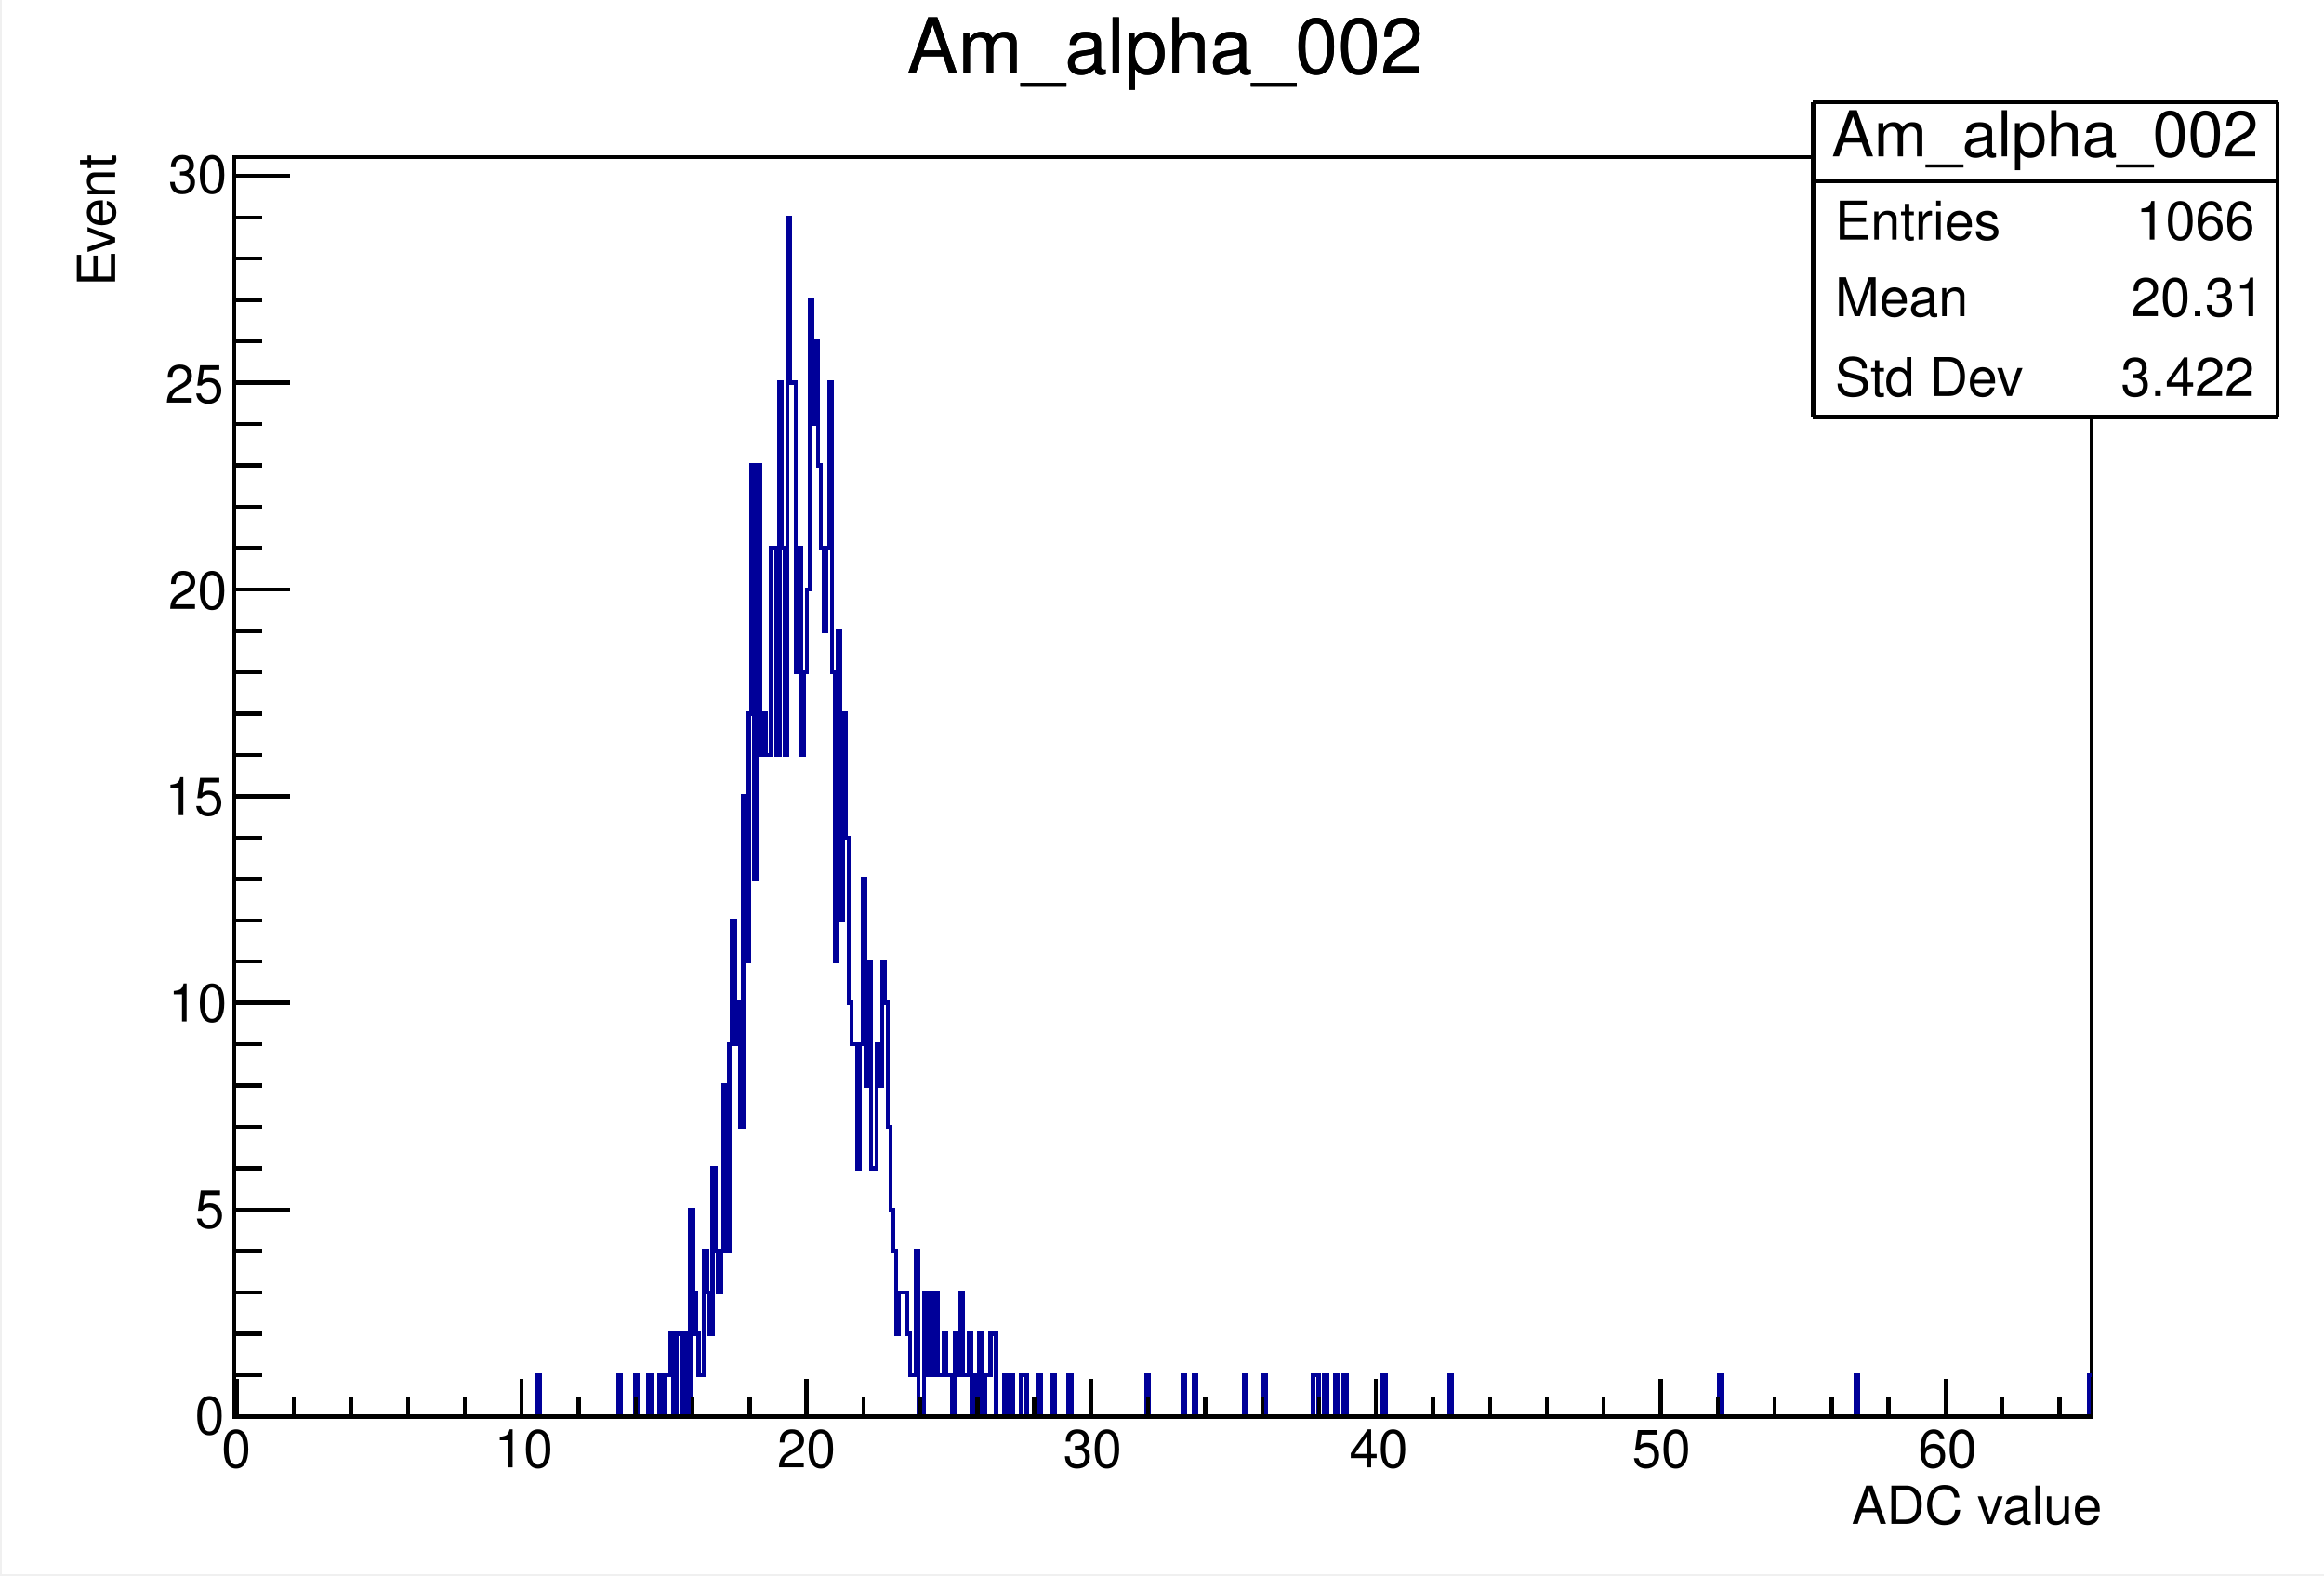
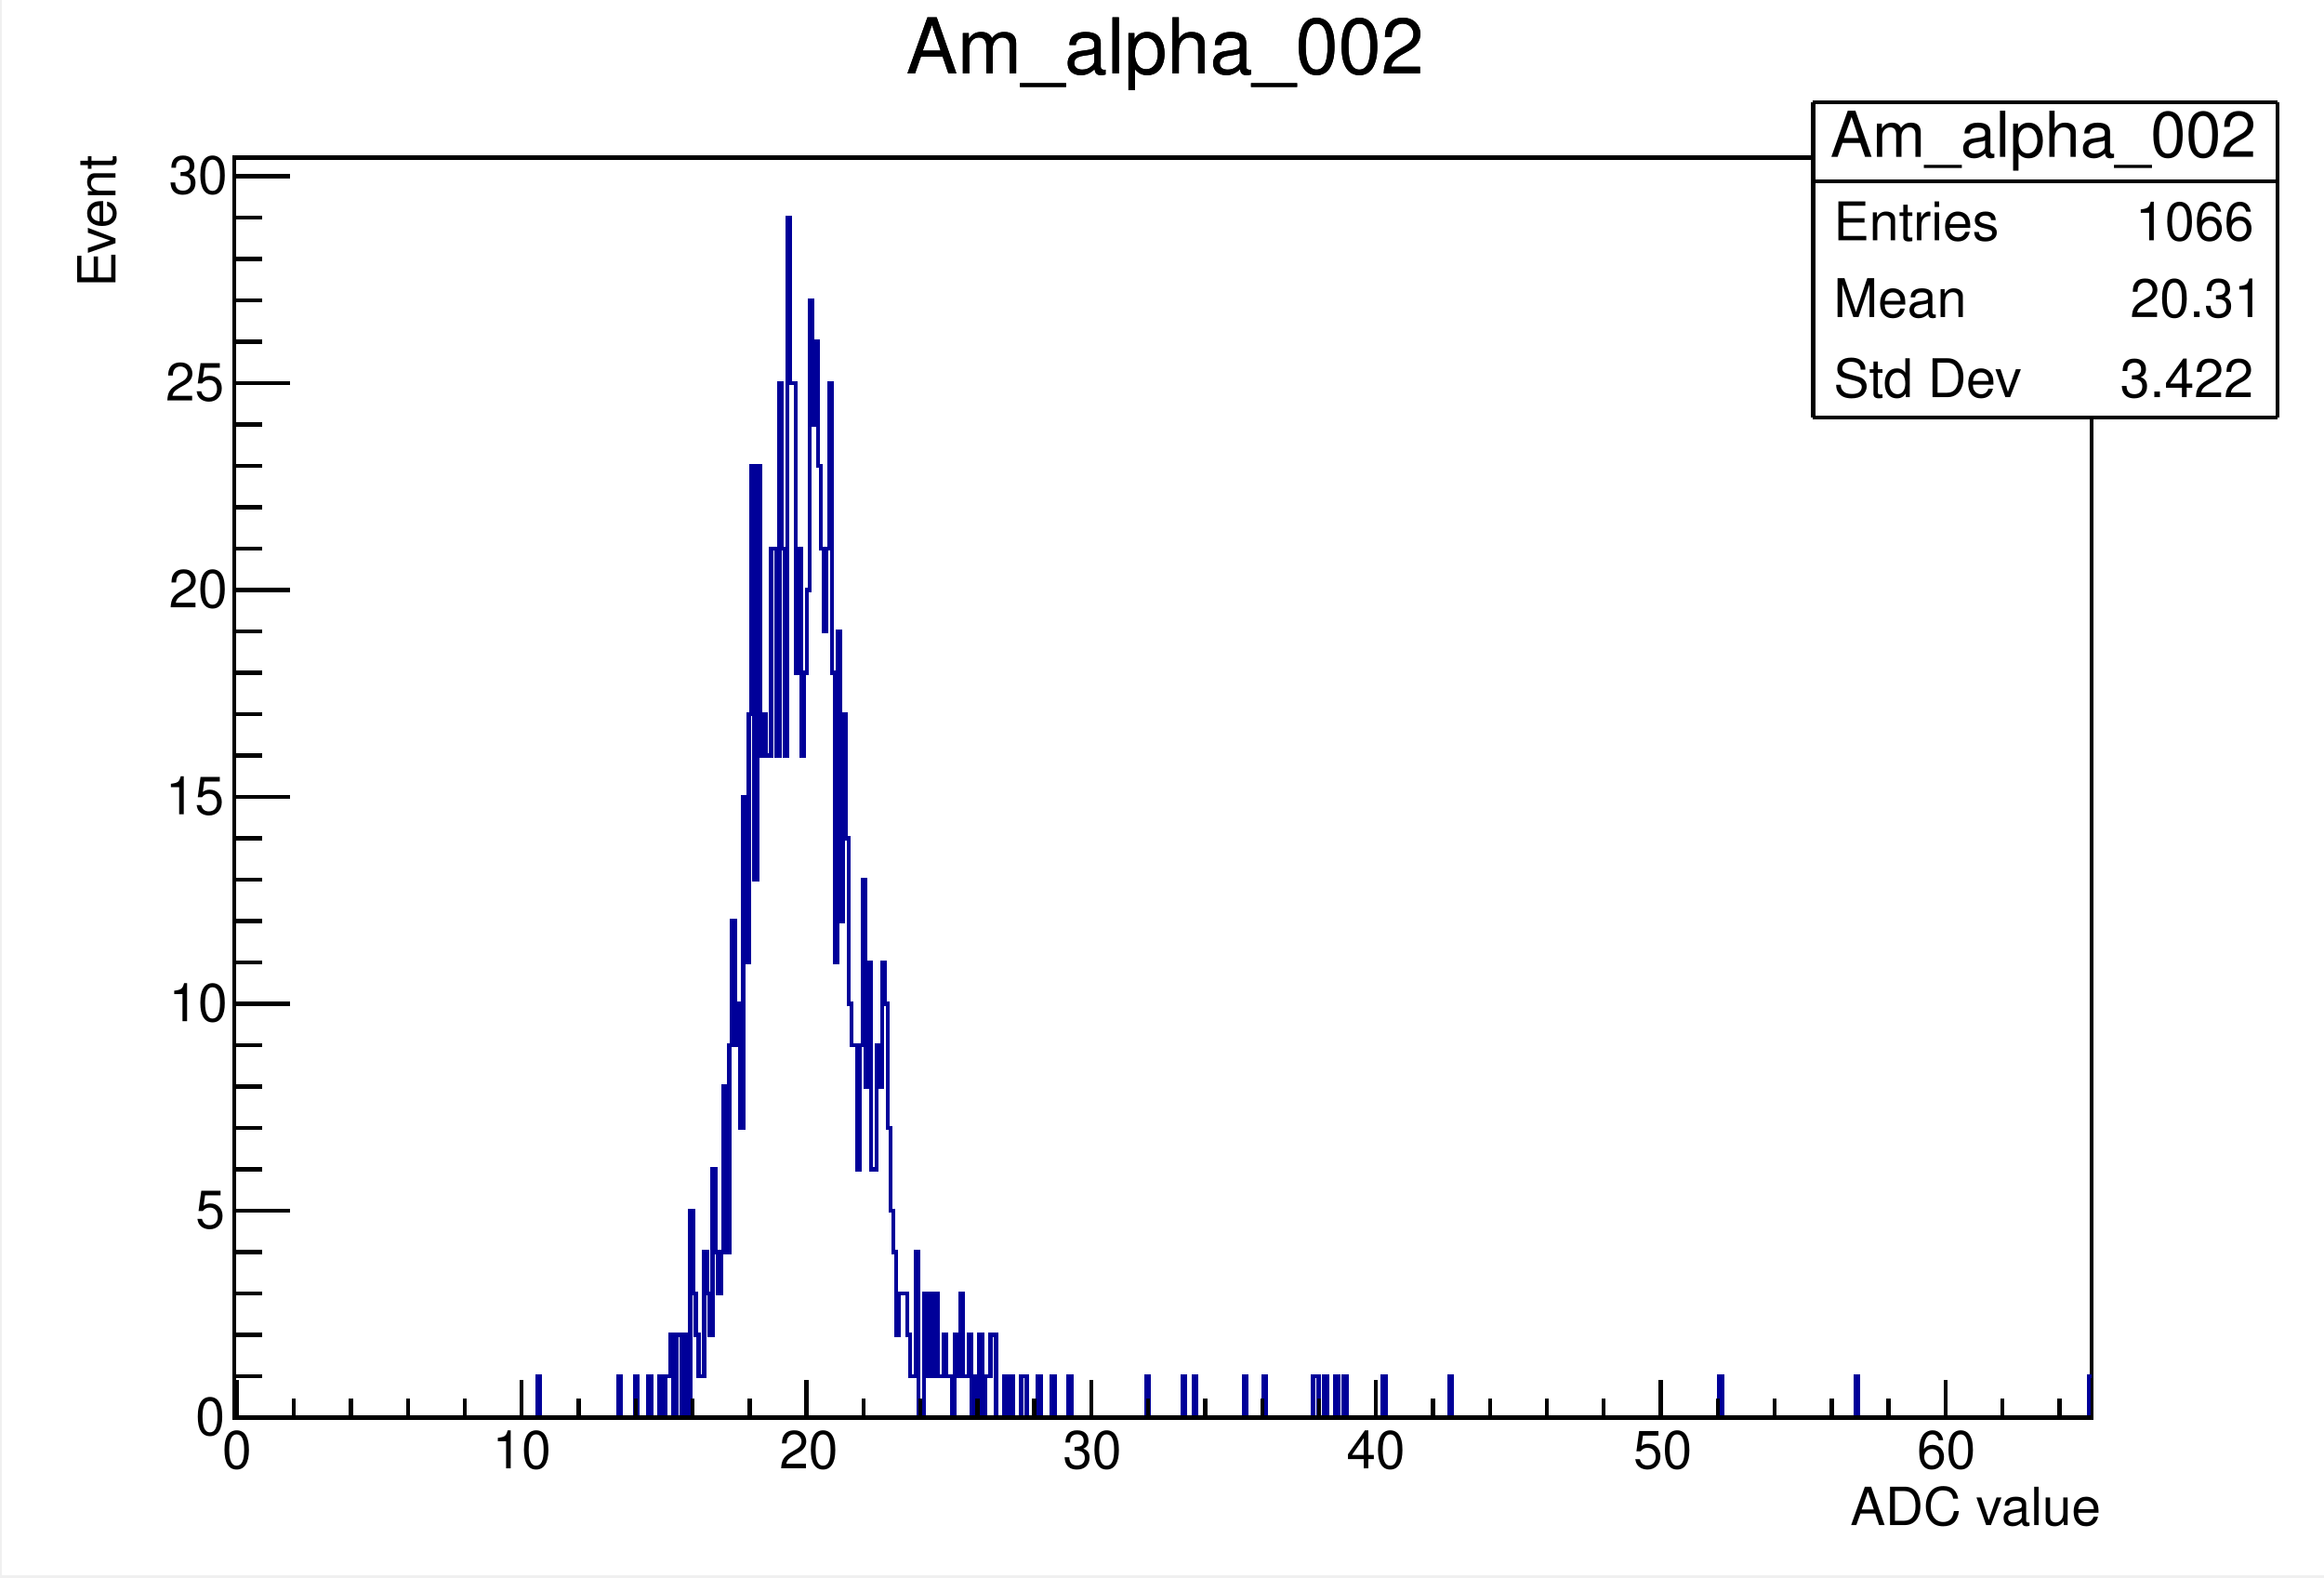
- <svg xmlns="http://www.w3.org/2000/svg" width="567.429" height="384.68" viewBox="0 0 567.429 384.68" shape-rendering="crispEdges">
+ <svg xmlns="http://www.w3.org/2000/svg" width="567.429" height="384.969" viewBox="0 0 567.429 384.969" shape-rendering="crispEdges">
  <defs>
</defs>
-   <rect x="0.5" y="0" width="566.929" height="384.18" fill="white" />
-   <rect x="57.193" y="38.418" width="453.543" height="307.344" fill="white" />
-   <rect x="57.193" y="38.418" width="453.543" height="307.344" fill="none" stroke="black" />
-   <path d="M57.193,345.762h 74.006v -10.093h 0.679v 10.093h 19.011v -10.093h 0.679v 10.093h 3.395v -10.093h 0.679v 10.093h 2.716v -10.093h 0.679v 10.093h 2.037v -10.093h 0.679v 10.093h 0.679v -10.093h 1.358v  -10.093h 0.679v 20.187h 0.679v -20.187h 1.358v 20.187h 0.679v -20.187h 0.679v 20.187h 0.679v -50.467h 0.679v 20.187h 0.679v 10.093h 0.679v 10.093h 1.358v -30.28h 0.679v 10.093h 0.679v 10.093h 0.679v  -40.374h 0.679v 20.187h 0.679v 10.093h 0.679v -10.093h 0.679v -40.374h 0.679v 40.374h 0.679v -50.467h 0.679v -30.28h 0.679v 30.28h 0.679v -10.093h 0.679v 30.28h 0.679v -80.747h 0.679v 40.374h  0.679v -60.56h 0.679v -60.56h 0.679v 100.934h 0.679v -100.934h 0.679v 70.654h 0.679v -10.093h 0.679v 10.093h 1.358v -50.467h 1.358v 50.467h 0.679v -90.841h 0.679v 40.374h 0.679v 50.467h 0.679v -131.214h  0.679v 40.374h 1.358v 70.654h 0.679v -30.28h 0.679v 50.467h 0.679v -20.187h 0.679v -20.187h 0.679v -70.654h 0.679v 30.28h 0.679v -20.187h 0.679v 30.28h 0.679v 20.187h 0.679v 20.187h 0.679v  -20.187h 0.679v -40.374h 0.679v 70.654h 0.679v 70.654h 0.679v -80.747h 0.679v 70.654h 0.679v -50.467h 0.679v 30.28h 0.679v 40.374h 0.679v 10.093h 1.358v 30.28h 0.679v -30.28h 0.679v -40.374h  0.679v 50.467h 0.679v -30.28h 0.679v 50.467h 1.358v -30.28h 0.679v 10.093h 0.679v -30.28h 0.679v 10.093h 0.679v 30.28h 0.679v 20.187h 0.679v 10.093h 0.679v 20.187h 0.679v -10.093h 2.037v 10.093h  0.679v 10.093h 1.358v -30.28h 0.679v 40.374h 1.358v -30.28h 0.679v 20.187h 0.679v -20.187h 0.679v 20.187h 0.679v -20.187h 0.679v 20.187h 1.358v -10.093h 0.679v 10.093h 1.358v 10.093h 0.679v -20.187h  0.679v 10.093h 0.679v -20.187h 0.679v 20.187h 1.358v -10.093h 0.679v 20.187h 0.679v -10.093h 0.679v 10.093h 0.679v -20.187h 0.679v 20.187h 0.679v -10.093h 1.358v -10.093h 1.358v 20.187h 2.037v -10.093h  0.679v 10.093h 0.679v -10.093h 0.679v 10.093h 2.037v -10.093h 1.358v 10.093h 2.716v -10.093h 0.679v 10.093h 2.716v -10.093h 0.679v 10.093h 3.395v -10.093h 0.679v 10.093h 18.332v -10.093h 0.679v 10.093h  8.147v -10.093h 0.679v 10.093h 2.037v -10.093h 0.679v 10.093h 11.542v -10.093h 0.679v 10.093h 4.074v -10.093h 0.679v 10.093h 11.542v -10.093h 1.358v 10.093h 1.358v -10.093h 0.679v 10.093h 2.037v -10.093h  0.679v 10.093h 1.358v -10.093h 0.679v 10.093h 8.826v -10.093h 0.679v 10.093h 15.616v -10.093h 0.679v 10.093h 65.18v -10.093h 0.679v 10.093h 32.59v -10.093h 0.679v 10.093h 56.353v -10.093h 0.679" fill="none" stroke="#000099" />
-   <path d="M57.193,345.762h 453.543" fill="none" stroke="black" />
-   <path d="M57.872,336.541v 9.22" fill="none" stroke="black" />
-   <path d="M71.777,341.152v 4.61" fill="none" stroke="black" />
-   <path d="M85.682,341.152v 4.61" fill="none" stroke="black" />
-   <path d="M99.587,341.152v 4.61" fill="none" stroke="black" />
-   <path d="M113.492,341.152v 4.61" fill="none" stroke="black" />
-   <path d="M127.397,336.541v 9.22" fill="none" stroke="black" />
-   <path d="M141.302,341.152v 4.61" fill="none" stroke="black" />
-   <path d="M155.207,341.152v 4.61" fill="none" stroke="black" />
-   <path d="M169.112,341.152v 4.61" fill="none" stroke="black" />
-   <path d="M183.017,341.152v 4.61" fill="none" stroke="black" />
-   <path d="M196.922,336.541v 9.22" fill="none" stroke="black" />
-   <path d="M210.827,341.152v 4.61" fill="none" stroke="black" />
-   <path d="M224.732,341.152v 4.61" fill="none" stroke="black" />
-   <path d="M238.637,341.152v 4.61" fill="none" stroke="black" />
-   <path d="M252.542,341.152v 4.61" fill="none" stroke="black" />
-   <path d="M266.447,336.541v 9.22" fill="none" stroke="black" />
-   <path d="M280.353,341.152v 4.61" fill="none" stroke="black" />
-   <path d="M294.258,341.152v 4.61" fill="none" stroke="black" />
-   <path d="M308.163,341.152v 4.61" fill="none" stroke="black" />
-   <path d="M322.068,341.152v 4.61" fill="none" stroke="black" />
-   <path d="M335.973,336.541v 9.22" fill="none" stroke="black" />
-   <path d="M349.878,341.152v 4.61" fill="none" stroke="black" />
-   <path d="M363.783,341.152v 4.61" fill="none" stroke="black" />
-   <path d="M377.688,341.152v 4.61" fill="none" stroke="black" />
-   <path d="M391.593,341.152v 4.61" fill="none" stroke="black" />
-   <path d="M405.498,336.541v 9.22" fill="none" stroke="black" />
-   <path d="M419.403,341.152v 4.61" fill="none" stroke="black" />
-   <path d="M433.308,341.152v 4.61" fill="none" stroke="black" />
-   <path d="M447.213,341.152v 4.61" fill="none" stroke="black" />
-   <path d="M461.118,341.152v 4.61" fill="none" stroke="black" />
-   <path d="M475.023,336.541v 9.22" fill="none" stroke="black" />
-   <path d="M57.872,336.541v 9.22" fill="none" stroke="black" />
-   <path d="M475.023,336.541v 9.22" fill="none" stroke="black" />
-   <path d="M488.928,341.152v 4.61" fill="none" stroke="black" />
-   <path d="M502.833,341.152v 4.61" fill="none" stroke="black" />
-   <text xml:space="preserve" x="54.106" y="358.189" fill="black" font-size="12.836" font-family="Helvetica">0</text>
-   <text xml:space="preserve" x="120.708" y="358.189" fill="black" font-size="12.836" font-family="Helvetica">10</text>
-   <text xml:space="preserve" x="189.747" y="358.189" fill="black" font-size="12.836" font-family="Helvetica">20</text>
-   <text xml:space="preserve" x="259.598" y="358.189" fill="black" font-size="12.836" font-family="Helvetica">30</text>
-   <text xml:space="preserve" x="329.449" y="358.189" fill="black" font-size="12.836" font-family="Helvetica">40</text>
-   <text xml:space="preserve" x="398.487" y="358.189" fill="black" font-size="12.836" font-family="Helvetica">50</text>
-   <text xml:space="preserve" x="468.338" y="358.189" fill="black" font-size="12.836" font-family="Helvetica">60</text>
-   <text xml:space="preserve" x="452.094" y="371.996" fill="black" font-size="12.836" font-family="Helvetica">ADC value</text>
-   <path d="M57.193,345.762v -307.344" fill="none" stroke="black" />
-   <path d="M70.799,345.762h -13.606" fill="none" stroke="black" />
-   <path d="M63.996,335.668h -6.803" fill="none" stroke="black" />
-   <path d="M63.996,325.575h -6.803" fill="none" stroke="black" />
-   <path d="M63.996,315.482h -6.803" fill="none" stroke="black" />
-   <path d="M63.996,305.388h -6.803" fill="none" stroke="black" />
-   <path d="M70.799,295.295h -13.606" fill="none" stroke="black" />
-   <path d="M63.996,285.201h -6.803" fill="none" stroke="black" />
-   <path d="M63.996,275.108h -6.803" fill="none" stroke="black" />
-   <path d="M63.996,265.015h -6.803" fill="none" stroke="black" />
-   <path d="M63.996,254.921h -6.803" fill="none" stroke="black" />
-   <path d="M70.799,244.828h -13.606" fill="none" stroke="black" />
-   <path d="M63.996,234.734h -6.803" fill="none" stroke="black" />
-   <path d="M63.996,224.641h -6.803" fill="none" stroke="black" />
-   <path d="M63.996,214.548h -6.803" fill="none" stroke="black" />
-   <path d="M63.996,204.454h -6.803" fill="none" stroke="black" />
-   <path d="M70.799,194.361h -13.606" fill="none" stroke="black" />
-   <path d="M63.996,184.268h -6.803" fill="none" stroke="black" />
-   <path d="M63.996,174.174h -6.803" fill="none" stroke="black" />
-   <path d="M63.996,164.081h -6.803" fill="none" stroke="black" />
-   <path d="M63.996,153.987h -6.803" fill="none" stroke="black" />
-   <path d="M70.799,143.894h -13.606" fill="none" stroke="black" />
-   <path d="M63.996,133.801h -6.803" fill="none" stroke="black" />
-   <path d="M63.996,123.707h -6.803" fill="none" stroke="black" />
-   <path d="M63.996,113.614h -6.803" fill="none" stroke="black" />
-   <path d="M63.996,103.52h -6.803" fill="none" stroke="black" />
-   <path d="M70.799,93.427h -13.606" fill="none" stroke="black" />
-   <path d="M63.996,83.334h -6.803" fill="none" stroke="black" />
-   <path d="M63.996,73.24h -6.803" fill="none" stroke="black" />
-   <path d="M63.996,63.147h -6.803" fill="none" stroke="black" />
-   <path d="M63.996,53.053h -6.803" fill="none" stroke="black" />
-   <path d="M70.799,42.96h -13.606" fill="none" stroke="black" />
-   <path d="M70.799,42.96h -13.606" fill="none" stroke="black" />
-   <text xml:space="preserve" x="47.609" y="350.067" fill="black" font-size="12.836" font-family="Helvetica">0</text>
-   <text xml:space="preserve" x="47.609" y="299.709" fill="black" font-size="12.836" font-family="Helvetica">5</text>
-   <text xml:space="preserve" x="41.111" y="249.351" fill="black" font-size="12.836" font-family="Helvetica">10</text>
-   <text xml:space="preserve" x="40.299" y="198.994" fill="black" font-size="12.836" font-family="Helvetica">15</text>
-   <text xml:space="preserve" x="41.111" y="148.636" fill="black" font-size="12.836" font-family="Helvetica">20</text>
-   <text xml:space="preserve" x="40.299" y="98.278" fill="black" font-size="12.836" font-family="Helvetica">25</text>
-   <text xml:space="preserve" x="41.111" y="47.109" fill="black" font-size="12.836" font-family="Helvetica">30</text>
-   <g transform="rotate(-90,28.1155,69.8509)">
-     <text xml:space="preserve" x="28.116" y="69.851" fill="black" font-size="12.836" font-family="Helvetica">Event</text>
+   <rect x="0.5" y="0" width="566.929" height="384.469" fill="white" />
+   <rect x="57.193" y="38.447" width="453.543" height="307.575" fill="white" />
+   <rect x="57.193" y="38.447" width="453.543" height="307.575" fill="none" stroke="black" />
+   <path d="M57.193,346.022h 74.006v -10.101h 0.679v 10.101h 19.011v -10.101h 0.679v 10.101h 3.395v -10.101h 0.679v 10.101h 2.716v -10.101h 0.679v 10.101h 2.037v -10.101h 0.679v 10.101h 0.679v -10.101h 1.358v -10.101h  0.679v 20.202h 0.679v -20.202h 1.358v 20.202h 0.679v -20.202h 0.679v 20.202h 0.679v -50.505h 0.679v 20.202h 0.679v 10.101h 0.679v 10.101h 1.358v -30.303h 0.679v 10.101h 0.679v 10.101h 0.679v -40.404h 0.679v  20.202h 0.679v 10.101h 0.679v -10.101h 0.679v -40.404h 0.679v 40.404h 0.679v -50.505h 0.679v -30.303h 0.679v 30.303h 0.679v -10.101h 0.679v 30.303h 0.679v -80.808h 0.679v 40.404h 0.679v -60.606h 0.679v -60.606h  0.679v 101.01h 0.679v -101.01h 0.679v 70.707h 0.679v -10.101h 0.679v 10.101h 1.358v -50.505h 1.358v 50.505h 0.679v -90.909h 0.679v 40.404h 0.679v 50.505h 0.679v -131.313h 0.679v 40.404h 1.358v 70.707h 0.679v  -30.303h 0.679v 50.505h 0.679v -20.202h 0.679v -20.202h 0.679v -70.707h 0.679v 30.303h 0.679v -20.202h 0.679v 30.303h 0.679v 20.202h 0.679v 20.202h 0.679v -20.202h 0.679v -40.404h 0.679v 70.707h 0.679v 70.707h  0.679v -80.808h 0.679v 70.707h 0.679v -50.505h 0.679v 30.303h 0.679v 40.404h 0.679v 10.101h 1.358v 30.303h 0.679v -30.303h 0.679v -40.404h 0.679v 50.505h 0.679v -30.303h 0.679v 50.505h 1.358v -30.303h 0.679v  10.101h 0.679v -30.303h 0.679v 10.101h 0.679v 30.303h 0.679v 20.202h 0.679v 10.101h 0.679v 20.202h 0.679v -10.101h 2.037v 10.101h 0.679v 10.101h 1.358v -30.303h 0.679v 40.404h 1.358v -30.303h 0.679v 20.202h  0.679v -20.202h 0.679v 20.202h 0.679v -20.202h 0.679v 20.202h 1.358v -10.101h 0.679v 10.101h 1.358v 10.101h 0.679v -20.202h 0.679v 10.101h 0.679v -20.202h 0.679v 20.202h 1.358v -10.101h 0.679v 20.202h 0.679v  -10.101h 0.679v 10.101h 0.679v -20.202h 0.679v 20.202h 0.679v -10.101h 1.358v -10.101h 1.358v 20.202h 2.037v -10.101h 0.679v 10.101h 0.679v -10.101h 0.679v 10.101h 2.037v -10.101h 1.358v 10.101h 2.716v -10.101h  0.679v 10.101h 2.716v -10.101h 0.679v 10.101h 3.395v -10.101h 0.679v 10.101h 18.332v -10.101h 0.679v 10.101h 8.147v -10.101h 0.679v 10.101h 2.037v -10.101h 0.679v 10.101h 11.542v -10.101h 0.679v 10.101h 4.074v  -10.101h 0.679v 10.101h 11.542v -10.101h 1.358v 10.101h 1.358v -10.101h 0.679v 10.101h 2.037v -10.101h 0.679v 10.101h 1.358v -10.101h 0.679v 10.101h 8.826v -10.101h 0.679v 10.101h 15.616v -10.101h 0.679v 10.101h 65.18v  -10.101h 0.679v 10.101h 32.59v -10.101h 0.679v 10.101h 56.353v -10.101h 0.679" fill="none" stroke="#000099" />
+   <path d="M57.193,346.022h 453.543" fill="none" stroke="black" />
+   <path d="M57.872,336.795v 9.227" fill="none" stroke="black" />
+   <path d="M71.777,341.409v 4.614" fill="none" stroke="black" />
+   <path d="M85.682,341.409v 4.614" fill="none" stroke="black" />
+   <path d="M99.587,341.409v 4.614" fill="none" stroke="black" />
+   <path d="M113.492,341.409v 4.614" fill="none" stroke="black" />
+   <path d="M127.397,336.795v 9.227" fill="none" stroke="black" />
+   <path d="M141.302,341.409v 4.614" fill="none" stroke="black" />
+   <path d="M155.207,341.409v 4.614" fill="none" stroke="black" />
+   <path d="M169.112,341.409v 4.614" fill="none" stroke="black" />
+   <path d="M183.017,341.409v 4.614" fill="none" stroke="black" />
+   <path d="M196.922,336.795v 9.227" fill="none" stroke="black" />
+   <path d="M210.827,341.409v 4.614" fill="none" stroke="black" />
+   <path d="M224.732,341.409v 4.614" fill="none" stroke="black" />
+   <path d="M238.637,341.409v 4.614" fill="none" stroke="black" />
+   <path d="M252.542,341.409v 4.614" fill="none" stroke="black" />
+   <path d="M266.447,336.795v 9.227" fill="none" stroke="black" />
+   <path d="M280.353,341.409v 4.614" fill="none" stroke="black" />
+   <path d="M294.258,341.409v 4.614" fill="none" stroke="black" />
+   <path d="M308.163,341.409v 4.614" fill="none" stroke="black" />
+   <path d="M322.068,341.409v 4.614" fill="none" stroke="black" />
+   <path d="M335.973,336.795v 9.227" fill="none" stroke="black" />
+   <path d="M349.878,341.409v 4.614" fill="none" stroke="black" />
+   <path d="M363.783,341.409v 4.614" fill="none" stroke="black" />
+   <path d="M377.688,341.409v 4.614" fill="none" stroke="black" />
+   <path d="M391.593,341.409v 4.614" fill="none" stroke="black" />
+   <path d="M405.498,336.795v 9.227" fill="none" stroke="black" />
+   <path d="M419.403,341.409v 4.614" fill="none" stroke="black" />
+   <path d="M433.308,341.409v 4.614" fill="none" stroke="black" />
+   <path d="M447.213,341.409v 4.614" fill="none" stroke="black" />
+   <path d="M461.118,341.409v 4.614" fill="none" stroke="black" />
+   <path d="M475.023,336.795v 9.227" fill="none" stroke="black" />
+   <path d="M57.872,336.795v 9.227" fill="none" stroke="black" />
+   <path d="M475.023,336.795v 9.227" fill="none" stroke="black" />
+   <path d="M488.928,341.409v 4.614" fill="none" stroke="black" />
+   <path d="M502.833,341.409v 4.614" fill="none" stroke="black" />
+   <text xml:space="preserve" x="54.261" y="358.403" fill="black" font-size="12.845" font-family="Helvetica">0</text>
+   <text xml:space="preserve" x="120.239" y="358.403" fill="black" font-size="12.845" font-family="Helvetica">10</text>
+   <text xml:space="preserve" x="190.291" y="358.403" fill="black" font-size="12.845" font-family="Helvetica">20</text>
+   <text xml:space="preserve" x="259.528" y="358.403" fill="black" font-size="12.845" font-family="Helvetica">30</text>
+   <text xml:space="preserve" x="328.765" y="358.403" fill="black" font-size="12.845" font-family="Helvetica">40</text>
+   <text xml:space="preserve" x="398.817" y="358.403" fill="black" font-size="12.845" font-family="Helvetica">50</text>
+   <text xml:space="preserve" x="468.054" y="358.403" fill="black" font-size="12.845" font-family="Helvetica">60</text>
+   <text xml:space="preserve" x="451.763" y="372.251" fill="black" font-size="12.845" font-family="Helvetica">ADC value</text>
+   <path d="M57.193,346.022v -307.575" fill="none" stroke="black" />
+   <path d="M70.799,346.022h -13.606" fill="none" stroke="black" />
+   <path d="M63.996,335.921h -6.803" fill="none" stroke="black" />
+   <path d="M63.996,325.82h -6.803" fill="none" stroke="black" />
+   <path d="M63.996,315.719h -6.803" fill="none" stroke="black" />
+   <path d="M63.996,305.618h -6.803" fill="none" stroke="black" />
+   <path d="M70.799,295.517h -13.606" fill="none" stroke="black" />
+   <path d="M63.996,285.416h -6.803" fill="none" stroke="black" />
+   <path d="M63.996,275.315h -6.803" fill="none" stroke="black" />
+   <path d="M63.996,265.214h -6.803" fill="none" stroke="black" />
+   <path d="M63.996,255.113h -6.803" fill="none" stroke="black" />
+   <path d="M70.799,245.012h -13.606" fill="none" stroke="black" />
+   <path d="M63.996,234.911h -6.803" fill="none" stroke="black" />
+   <path d="M63.996,224.81h -6.803" fill="none" stroke="black" />
+   <path d="M63.996,214.709h -6.803" fill="none" stroke="black" />
+   <path d="M63.996,204.608h -6.803" fill="none" stroke="black" />
+   <path d="M70.799,194.507h -13.606" fill="none" stroke="black" />
+   <path d="M63.996,184.406h -6.803" fill="none" stroke="black" />
+   <path d="M63.996,174.305h -6.803" fill="none" stroke="black" />
+   <path d="M63.996,164.204h -6.803" fill="none" stroke="black" />
+   <path d="M63.996,154.103h -6.803" fill="none" stroke="black" />
+   <path d="M70.799,144.002h -13.606" fill="none" stroke="black" />
+   <path d="M63.996,133.901h -6.803" fill="none" stroke="black" />
+   <path d="M63.996,123.8h -6.803" fill="none" stroke="black" />
+   <path d="M63.996,113.699h -6.803" fill="none" stroke="black" />
+   <path d="M63.996,103.598h -6.803" fill="none" stroke="black" />
+   <path d="M70.799,93.497h -13.606" fill="none" stroke="black" />
+   <path d="M63.996,83.396h -6.803" fill="none" stroke="black" />
+   <path d="M63.996,73.295h -6.803" fill="none" stroke="black" />
+   <path d="M63.996,63.194h -6.803" fill="none" stroke="black" />
+   <path d="M63.996,53.093h -6.803" fill="none" stroke="black" />
+   <path d="M70.799,42.992h -13.606" fill="none" stroke="black" />
+   <path d="M70.799,42.992h -13.606" fill="none" stroke="black" />
+   <text xml:space="preserve" x="47.744" y="350.258" fill="black" font-size="12.845" font-family="Helvetica">0</text>
+   <text xml:space="preserve" x="47.744" y="299.756" fill="black" font-size="12.845" font-family="Helvetica">5</text>
+   <text xml:space="preserve" x="41.228" y="249.253" fill="black" font-size="12.845" font-family="Helvetica">10</text>
+   <text xml:space="preserve" x="40.413" y="198.751" fill="black" font-size="12.845" font-family="Helvetica">15</text>
+   <text xml:space="preserve" x="41.228" y="148.249" fill="black" font-size="12.845" font-family="Helvetica">20</text>
+   <text xml:space="preserve" x="40.413" y="97.746" fill="black" font-size="12.845" font-family="Helvetica">25</text>
+   <text xml:space="preserve" x="41.228" y="47.244" fill="black" font-size="12.845" font-family="Helvetica">30</text>
+   <g transform="rotate(-90,28.1948,70.0516)">
+     <text xml:space="preserve" x="28.195" y="70.052" fill="black" font-size="12.845" font-family="Helvetica">Event</text>
  </g>
-   <text xml:space="preserve" x="221.424" y="17.869" fill="black" font-size="18.741" font-family="Helvetica">Am_alpha_002</text>
-   <rect x="442.705" y="24.972" width="113.386" height="76.836" fill="white" />
-   <path d="M442.705,101.808h 113.386" fill="none" stroke="black" />
-   <path d="M556.091,101.808v -76.836" fill="none" stroke="black" />
-   <path d="M556.091,24.972h -113.386" fill="none" stroke="black" />
-   <path d="M442.705,24.972v 76.836" fill="none" stroke="black" />
-   <text xml:space="preserve" x="447.221" y="38.174" fill="black" font-size="15.491" font-family="Helvetica">Am_alpha_002</text>
-   <path d="M442.705,44.181h 113.386" fill="none" stroke="black" />
-   <text xml:space="preserve" x="448.033" y="58.48" fill="black" font-size="13.034" font-family="Helvetica">Entries </text>
-   <text xml:space="preserve" x="517.884" y="58.48" fill="black" font-size="13.034" font-family="Helvetica"> 1066</text>
-   <text xml:space="preserve" x="448.033" y="77.161" fill="black" font-size="13.034" font-family="Helvetica">Mean  </text>
-   <text xml:space="preserve" x="513.01" y="77.161" fill="black" font-size="13.034" font-family="Helvetica">  20.31</text>
-   <text xml:space="preserve" x="448.033" y="96.654" fill="black" font-size="13.034" font-family="Helvetica">Std Dev   </text>
-   <text xml:space="preserve" x="510.574" y="96.654" fill="black" font-size="13.034" font-family="Helvetica">  3.422</text>
-   <text xml:space="preserve" x="221.424" y="17.869" fill="black" font-size="18.741" font-family="Helvetica">Am_alpha_002</text>
+   <text xml:space="preserve" x="221.244" y="17.92" fill="black" font-size="18.794" font-family="Helvetica">Am_alpha_002</text>
+   <rect x="442.705" y="24.991" width="113.386" height="76.894" fill="white" />
+   <path d="M442.705,101.884h 113.386" fill="none" stroke="black" />
+   <path d="M556.091,101.884v -76.894" fill="none" stroke="black" />
+   <path d="M556.091,24.991h -113.386" fill="none" stroke="black" />
+   <path d="M442.705,24.991v 76.894" fill="none" stroke="black" />
+   <text xml:space="preserve" x="446.875" y="38.284" fill="black" font-size="15.463" font-family="Helvetica">Am_alpha_002</text>
+   <path d="M442.705,44.214h 113.386" fill="none" stroke="black" />
+   <text xml:space="preserve" x="447.69" y="58.648" fill="black" font-size="13.011" font-family="Helvetica">Entries </text>
+   <text xml:space="preserve" x="517.741" y="58.648" fill="black" font-size="13.011" font-family="Helvetica"> 1066</text>
+   <text xml:space="preserve" x="447.69" y="77.383" fill="black" font-size="13.011" font-family="Helvetica">Mean  </text>
+   <text xml:space="preserve" x="512.854" y="77.383" fill="black" font-size="13.011" font-family="Helvetica">  20.31</text>
+   <text xml:space="preserve" x="447.69" y="96.932" fill="black" font-size="13.011" font-family="Helvetica">Std Dev   </text>
+   <text xml:space="preserve" x="510.41" y="96.932" fill="black" font-size="13.011" font-family="Helvetica">  3.422</text>
+   <text xml:space="preserve" x="221.244" y="17.92" fill="black" font-size="18.794" font-family="Helvetica">Am_alpha_002</text>
</svg>
